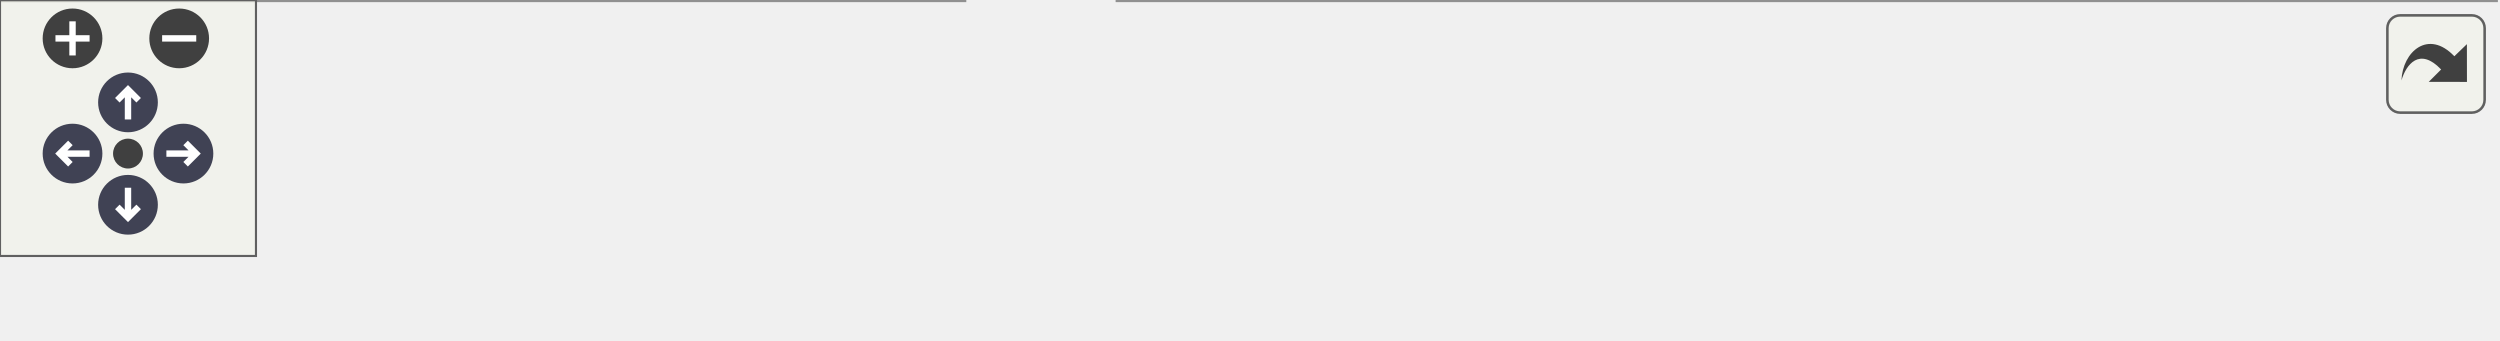
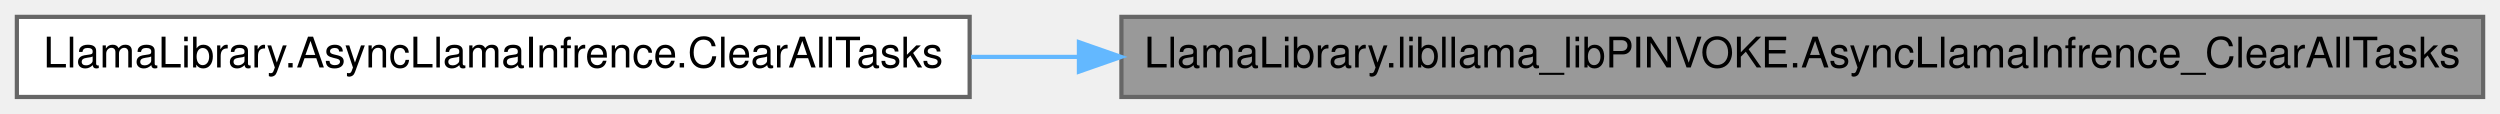
- <svg xmlns="http://www.w3.org/2000/svg" xmlns:xlink="http://www.w3.org/1999/xlink" id="main" version="1.1" xml:space="preserve">
-   <style type="text/css">
- .node, .edge {opacity: 0.7;}
- .node.selected, .edge.selected {opacity: 1;}
- .edge:hover path { stroke: red; }
- .edge:hover polygon { stroke: red; fill: red; }
- </style>
-   <defs>
-     <circle id="rim" cx="0" cy="0" r="7" />
-     <circle id="rim2" cx="0" cy="0" r="3.5" />
-     <g id="zoomPlus">
-       <use xlink:href="#rim" fill="#404040">
-         <set attributeName="fill" to="#808080" begin="zoomplus.mouseover" end="zoomplus.mouseout" />
-       </use>
-       <path d="M-4,0h8M0,-4v8" fill="none" stroke="white" stroke-width="1.5" pointer-events="none" />
-     </g>
-     <g id="zoomMin">
-       <use xlink:href="#rim" fill="#404040">
-         <set attributeName="fill" to="#808080" begin="zoomminus.mouseover" end="zoomminus.mouseout" />
-       </use>
-       <path d="M-4,0h8" fill="none" stroke="white" stroke-width="1.5" pointer-events="none" />
-     </g>
-     <g id="arrowUp" transform="translate(30 24)">
-       <use xlink:href="#rim" />
-       <path pointer-events="none" fill="none" stroke="white" stroke-width="1.5" d="M0,-3.0v7 M-2.5,-0.5L0,-3.0L2.5,-0.5" />
-     </g>
-     <g id="arrowRight" transform="rotate(90) translate(36 -43)">
-       <use xlink:href="#rim" />
-       <path pointer-events="none" fill="none" stroke="white" stroke-width="1.5" d="M0,-3.0v7 M-2.5,-0.5L0,-3.0L2.5,-0.5" />
-     </g>
-     <g id="arrowDown" transform="rotate(180) translate(-30 -48)">
-       <use xlink:href="#rim" />
-       <path pointer-events="none" fill="none" stroke="white" stroke-width="1.5" d="M0,-3.0v7 M-2.5,-0.5L0,-3.0L2.5,-0.5" />
-     </g>
-     <g id="arrowLeft" transform="rotate(270) translate(-36 17)">
-       <use xlink:href="#rim" />
-       <path pointer-events="none" fill="none" stroke="white" stroke-width="1.5" d="M0,-3.0v7 M-2.5,-0.5L0,-3.0L2.5,-0.5" />
-     </g>
-     <g id="resetDef">
-       <use xlink:href="#rim2" fill="#404040">
-         <set attributeName="fill" to="#808080" begin="reset.mouseover" end="reset.mouseout" />
-       </use>
-     </g>
-   </defs>
-   <svg id="graph" class="graph">
-     <g id="viewport">
-       <g id="Node000001" class="node">
-         <g id="a_Node000001">
-           <a xlink:title=" ">
-             <polygon fill="#999999" stroke="#666666" points="585,-19 262,-19 262,0 585,0 585,-19" />
-             <text text-anchor="middle" x="423.5" y="-7" font-family="Helvetica,sans-Serif" font-size="10.00">LlamaLibrary.libllama_libPINVOKE.AsyncLlamaInfrence_ClearAllTasks</text>
-           </a>
-         </g>
-       </g>
-       <g id="Node000002" class="node">
-         <g id="a_Node000002">
-           <a xlink:href="class_llama_library_1_1_async_llama_infrence.html#a9cbc4c59d7f4fa8dd52df0a703335303" target="_top" xlink:title=" ">
-             <polygon fill="white" stroke="#666666" points="226,-19 0,-19 0,0 226,0 226,-19" />
-             <text text-anchor="middle" x="113" y="-7" font-family="Helvetica,sans-Serif" font-size="10.00">LlamaLibrary.AsyncLlamaInfrence.ClearAllTasks</text>
-           </a>
-         </g>
-       </g>
-       <g id="edge1_Node000001_Node000002" class="edge">
-         <g id="a_edge1_Node000001_Node000002">
-           <a xlink:title=" ">
-             <path fill="none" stroke="#63b8ff" d="M251.81,-9.5C243.22,-9.5 234.7,-9.5 226.35,-9.5" />
-             <polygon fill="#63b8ff" stroke="#63b8ff" points="251.92,-13 261.92,-9.5 251.92,-6 251.92,-13" />
-           </a>
-         </g>
+ <svg xmlns="http://www.w3.org/2000/svg" xmlns:xlink="http://www.w3.org/1999/xlink" width="593pt" height="27pt" viewBox="0.00 0.00 593.00 27.00">
+   <g id="graph0" class="graph" transform="scale(1 1) rotate(0) translate(4 23)">
+     <g id="Node000001" class="node">
+       <g id="a_Node000001">
+         <a xlink:title=" ">
+           <polygon fill="#999999" stroke="#666666" points="585,-19 262,-19 262,0 585,0 585,-19" />
+           <text text-anchor="middle" x="423.5" y="-7" font-family="Helvetica,sans-Serif" font-size="10.00">LlamaLibrary.libllama_libPINVOKE.AsyncLlamaInfrence_ClearAllTasks</text>
+         </a>
      </g>
    </g>
-   </svg>
-   <g id="navigator" transform="translate(0 0)" fill="#404254">
-     <rect fill="#f2f5e9" fill-opacity="0.5" stroke="#606060" stroke-width=".5" x="0" y="0" width="60" height="60" />
-     <use id="zoomplus" xlink:href="#zoomPlus" x="17" y="9" />
-     <use id="zoomminus" xlink:href="#zoomMin" x="42" y="9" />
-     <use id="reset" xlink:href="#resetDef" x="30" y="36" />
-     <use id="arrowup" xlink:href="#arrowUp" x="0" y="0" />
-     <use id="arrowright" xlink:href="#arrowRight" x="0" y="0" />
-     <use id="arrowdown" xlink:href="#arrowDown" x="0" y="0" />
-     <use id="arrowleft" xlink:href="#arrowLeft" x="0" y="0" />
+     <g id="Node000002" class="node">
+       <g id="a_Node000002">
+         <a xlink:href="$class_llama_library_1_1_async_llama_infrence.html#a9cbc4c59d7f4fa8dd52df0a703335303" xlink:title=" ">
+           <polygon fill="white" stroke="#666666" points="226,-19 0,-19 0,0 226,0 226,-19" />
+           <text text-anchor="middle" x="113" y="-7" font-family="Helvetica,sans-Serif" font-size="10.00">LlamaLibrary.AsyncLlamaInfrence.ClearAllTasks</text>
+         </a>
+       </g>
+     </g>
+     <g id="edge1_Node000001_Node000002" class="edge">
+       <g id="a_edge1_Node000001_Node000002">
+         <a xlink:title=" ">
+           <path fill="none" stroke="#63b8ff" d="M251.81,-9.5C243.22,-9.5 234.7,-9.5 226.35,-9.5" />
+           <polygon fill="#63b8ff" stroke="#63b8ff" points="251.92,-13 261.92,-9.5 251.92,-6 251.92,-13" />
+         </a>
+       </g>
+     </g>
  </g>
-   <svg viewBox="0 0 15 15" width="100%" height="30px" preserveAspectRatio="xMaxYMin meet">
-     <g id="arrow_out" transform="scale(0.3 0.3)">
-       <a xlink:href="class_llama_library_1_1libllama__lib_p_i_n_v_o_k_e_a2f53a97907e98d1a0f9a3dc20ba66401_icgraph_org.svg" target="_base">
-         <rect id="button" ry="5" rx="5" y="6" x="6" height="38" width="38" fill="#f2f5e9" fill-opacity="0.5" stroke="#606060" stroke-width="1.0" />
-         <path id="arrow" d="M 11.5,31.437 C 11.94,20.098 22.043,11.323 32.159,21.979 L 37.069,17.246 C 37.069,17.246 37.088,32 37.088,32 L 22.16,31.978 C 22.16,31.978 26.998,27.14 26.998,27.14 C 18.529,18.264 13.292,25.23 11.5,31.437 z" style="fill:#404040;" />
-       </a>
-     </g>
-   </svg>
-   <style type="text/css">
- 
- [data-mouse-over-selected='false'] { opacity: 0.7; }
- [data-mouse-over-selected='true']  { opacity: 1.0; }
- 
- </style>
</svg>
